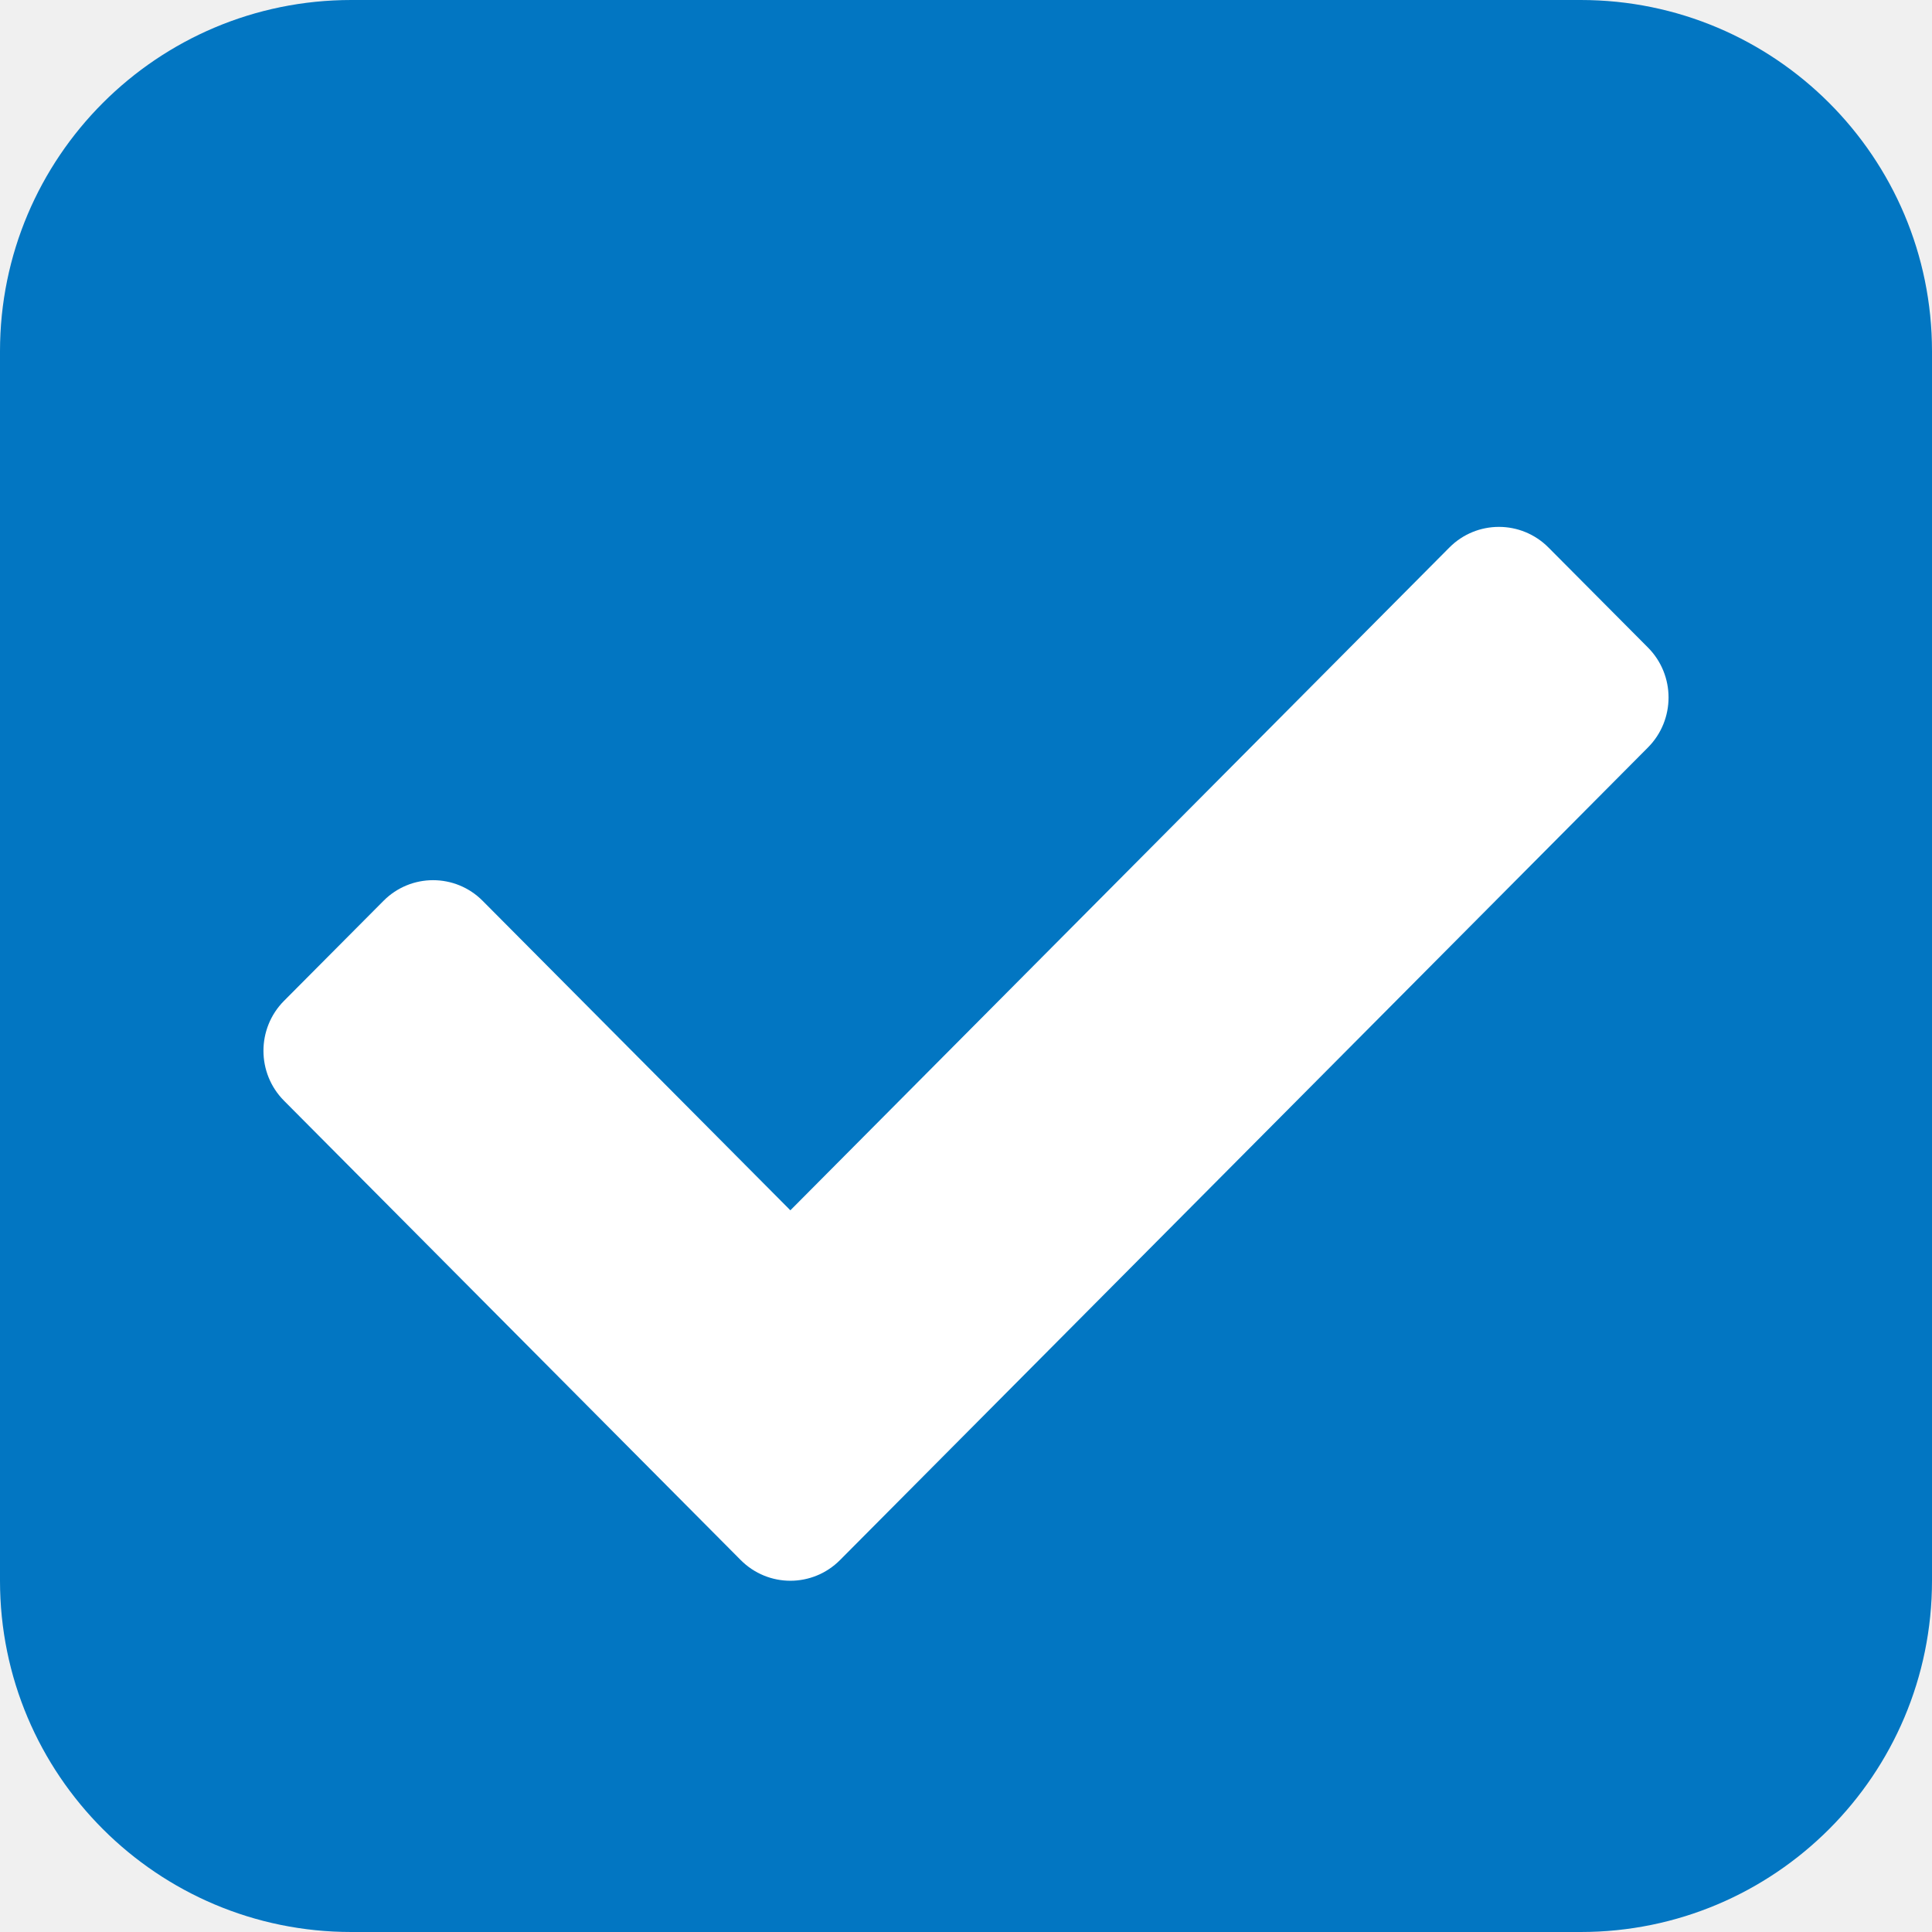
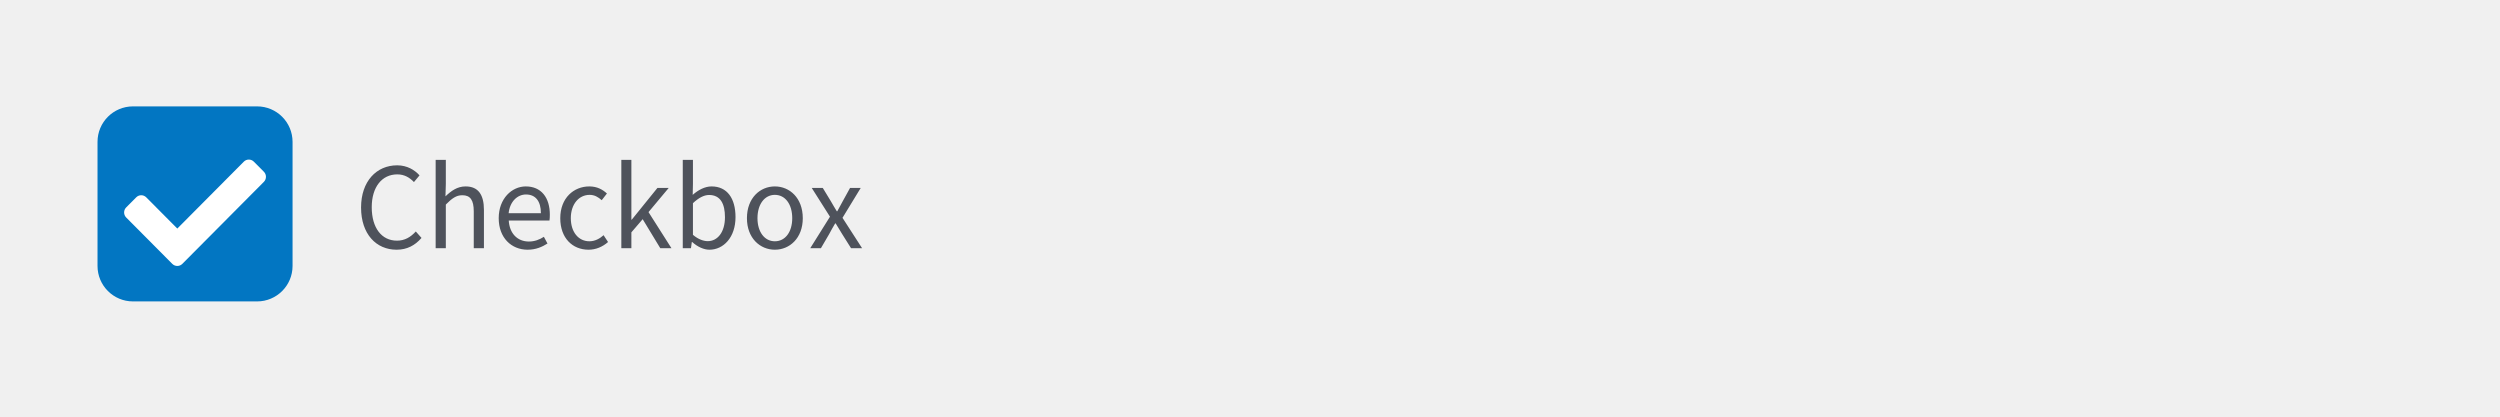
- <svg xmlns="http://www.w3.org/2000/svg" width="22" height="22" viewBox="0 0 22 22">
+ <svg xmlns="http://www.w3.org/2000/svg" width="282" height="47" viewBox="0 0 282 47">
  <g fill="none" fill-rule="evenodd">
-     <rect width="22" height="22" fill="#0276C2" rx="4" />
-     <path fill="#FFF" fill-rule="nonzero" d="M9.566,17.764 L18.766,8.511 C19.078,8.197 19.078,7.688 18.766,7.374 L17.634,6.236 C17.322,5.921 16.815,5.921 16.503,6.236 L9,13.782 L5.497,10.259 C5.185,9.944 4.678,9.944 4.366,10.259 L3.234,11.397 C2.922,11.711 2.922,12.22 3.234,12.534 L8.434,17.764 C8.747,18.079 9.253,18.079 9.566,17.764 Z" />
+     <rect width="22" height="22" x="11" y="12" fill="#0276C2" rx="4" />
+     <path fill="#FFF" fill-rule="nonzero" d="M20.566,29.764 L29.766,20.511 C30.078,20.197 30.078,19.688 29.766,19.374 L28.634,18.236 C28.322,17.921 27.815,17.921 27.503,18.236 L20,25.782 L16.497,22.259 C16.185,21.944 15.678,21.944 15.366,22.259 L14.234,23.397 C13.922,23.711 13.922,24.22 14.234,24.534 L19.434,29.764 C19.747,30.079 20.253,30.079 20.566,29.764 Z" />
+     <path fill="#272C37" fill-rule="nonzero" d="M44.732,28.168 C45.922,28.168 46.818,27.678 47.546,26.838 L46.902,26.11 C46.314,26.754 45.656,27.146 44.774,27.146 C43.038,27.146 41.932,25.69 41.932,23.38 C41.932,21.098 43.08,19.67 44.816,19.67 C45.6,19.67 46.202,20.02 46.692,20.538 L47.322,19.782 C46.79,19.18 45.922,18.648 44.802,18.648 C42.464,18.648 40.728,20.454 40.728,23.408 C40.728,26.404 42.436,28.168 44.732,28.168 Z M50.29,28 L50.29,23.072 C50.976,22.386 51.452,22.022 52.152,22.022 C53.048,22.022 53.44,22.568 53.44,23.842 L53.44,28 L54.588,28 L54.588,23.688 C54.588,21.952 53.944,21.028 52.516,21.028 C51.578,21.028 50.892,21.532 50.248,22.148 L50.29,20.748 L50.29,18.032 L49.142,18.032 L49.142,28 L50.29,28 Z M59.516,28.168 C60.44,28.168 61.168,27.846 61.756,27.468 L61.35,26.712 C60.846,27.034 60.3,27.244 59.656,27.244 C58.354,27.244 57.472,26.32 57.388,24.878 L61.98,24.878 C62.008,24.71 62.022,24.458 62.022,24.22 C62.022,22.274 61.042,21.028 59.306,21.028 C57.752,21.028 56.254,22.386 56.254,24.612 C56.254,26.838 57.696,28.168 59.516,28.168 Z M61.014,24.052 L57.374,24.052 C57.514,22.708 58.382,21.938 59.334,21.938 C60.398,21.938 61.014,22.68 61.014,24.052 Z M66.39,28.168 C67.202,28.168 67.972,27.846 68.588,27.3 L68.084,26.53 C67.664,26.908 67.118,27.216 66.488,27.216 C65.242,27.216 64.388,26.166 64.388,24.612 C64.388,23.044 65.284,21.98 66.516,21.98 C67.062,21.98 67.482,22.232 67.874,22.582 L68.462,21.826 C67.986,21.392 67.37,21.028 66.474,21.028 C64.724,21.028 63.198,22.33 63.198,24.612 C63.198,26.866 64.584,28.168 66.39,28.168 Z M71.22,28 L71.22,26.208 L72.494,24.724 L74.482,28 L75.742,28 L73.152,23.926 L75.434,21.196 L74.16,21.196 L71.262,24.78 L71.22,24.78 L71.22,18.032 L70.086,18.032 L70.086,28 L71.22,28 Z M80.026,28.168 C81.58,28.168 82.966,26.81 82.966,24.486 C82.966,22.386 82.028,21.028 80.264,21.028 C79.508,21.028 78.752,21.434 78.136,21.98 L78.164,20.748 L78.164,18.032 L77.016,18.032 L77.016,28 L77.94,28 L78.038,27.3 L78.08,27.3 C78.682,27.846 79.396,28.168 80.026,28.168 Z M79.83,27.202 C79.382,27.202 78.766,27.006 78.164,26.488 L78.164,22.918 C78.808,22.316 79.41,21.994 79.984,21.994 C81.272,21.994 81.776,23.002 81.776,24.5 C81.776,26.18 80.95,27.202 79.83,27.202 Z M87.404,28.168 C89.07,28.168 90.554,26.866 90.554,24.612 C90.554,22.33 89.07,21.028 87.404,21.028 C85.738,21.028 84.254,22.33 84.254,24.612 C84.254,26.866 85.738,28.168 87.404,28.168 Z M87.404,27.216 C86.242,27.216 85.444,26.166 85.444,24.612 C85.444,23.044 86.242,21.98 87.404,21.98 C88.58,21.98 89.364,23.044 89.364,24.612 C89.364,26.166 88.58,27.216 87.404,27.216 Z M92.598,28 L93.522,26.418 C93.746,25.998 93.97,25.592 94.208,25.2 L94.264,25.2 C94.516,25.592 94.768,26.012 95.006,26.418 L96,28 L97.246,28 L95.034,24.57 L97.092,21.196 L95.888,21.196 L95.062,22.694 C94.852,23.058 94.642,23.45 94.446,23.828 L94.39,23.828 C94.152,23.45 93.928,23.058 93.718,22.694 L92.808,21.196 L91.562,21.196 L93.62,24.444 L91.394,28 L92.598,28 Z" opacity=".803" />
  </g>
</svg>
